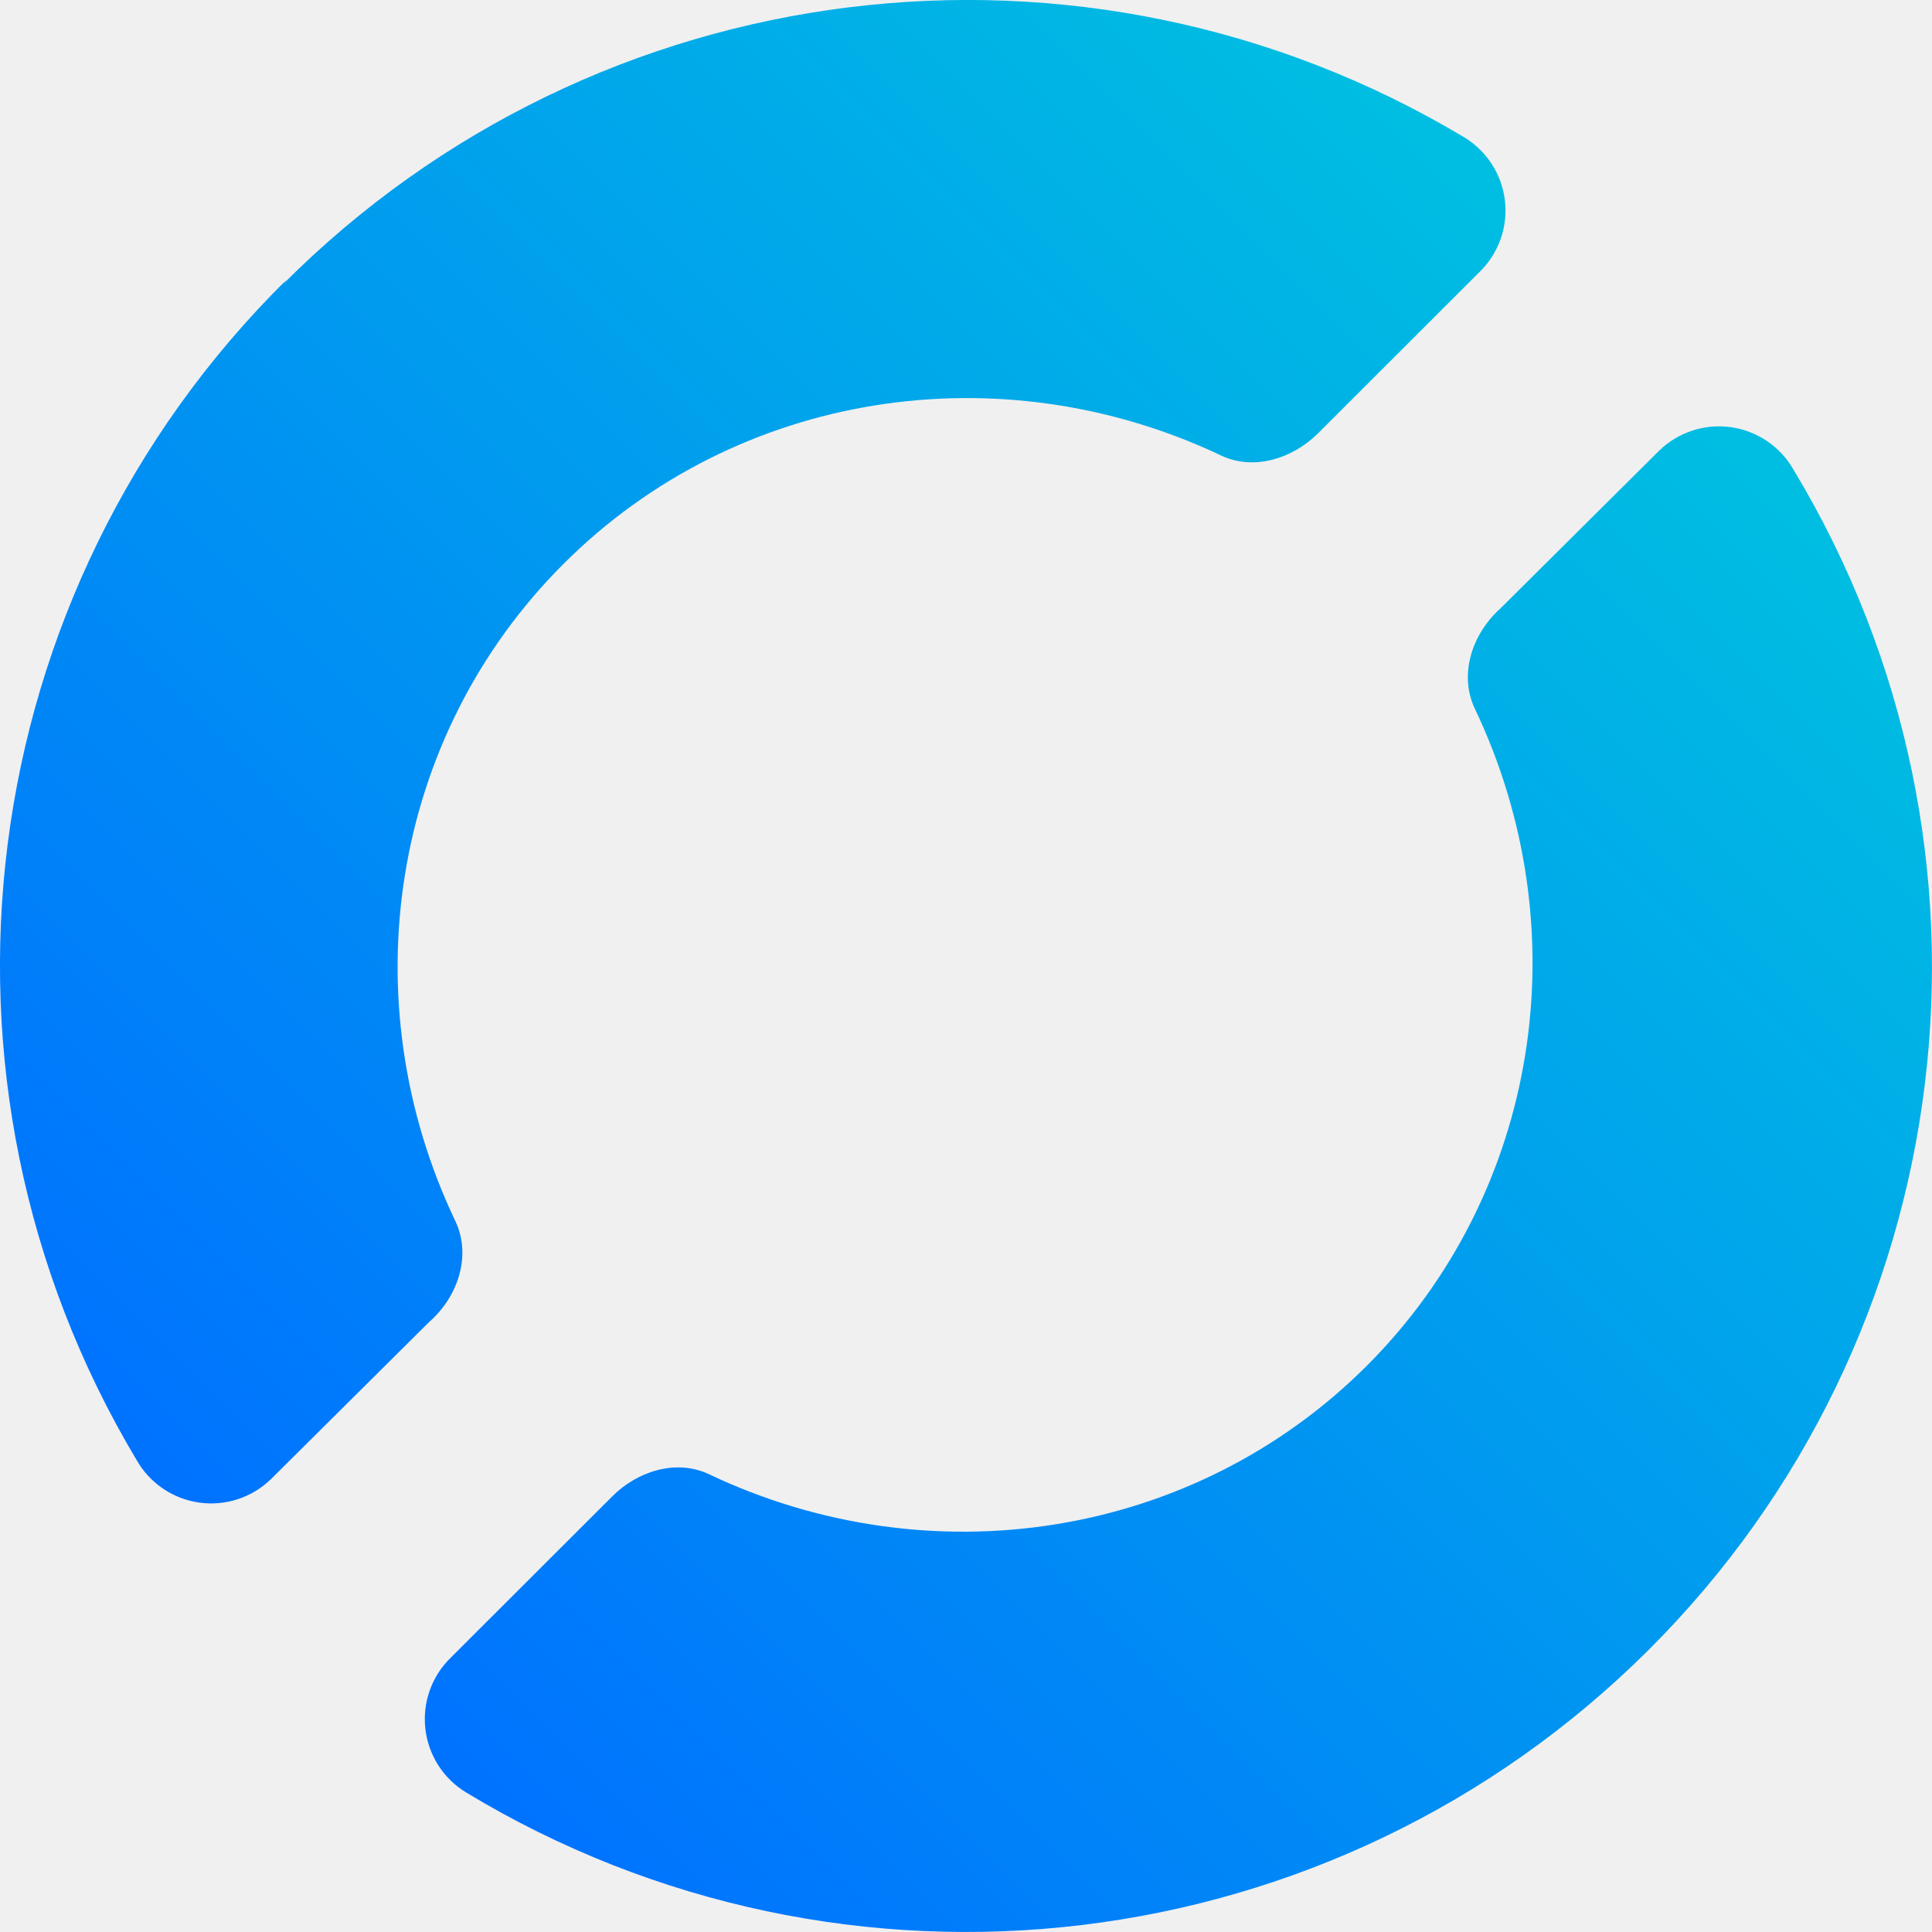
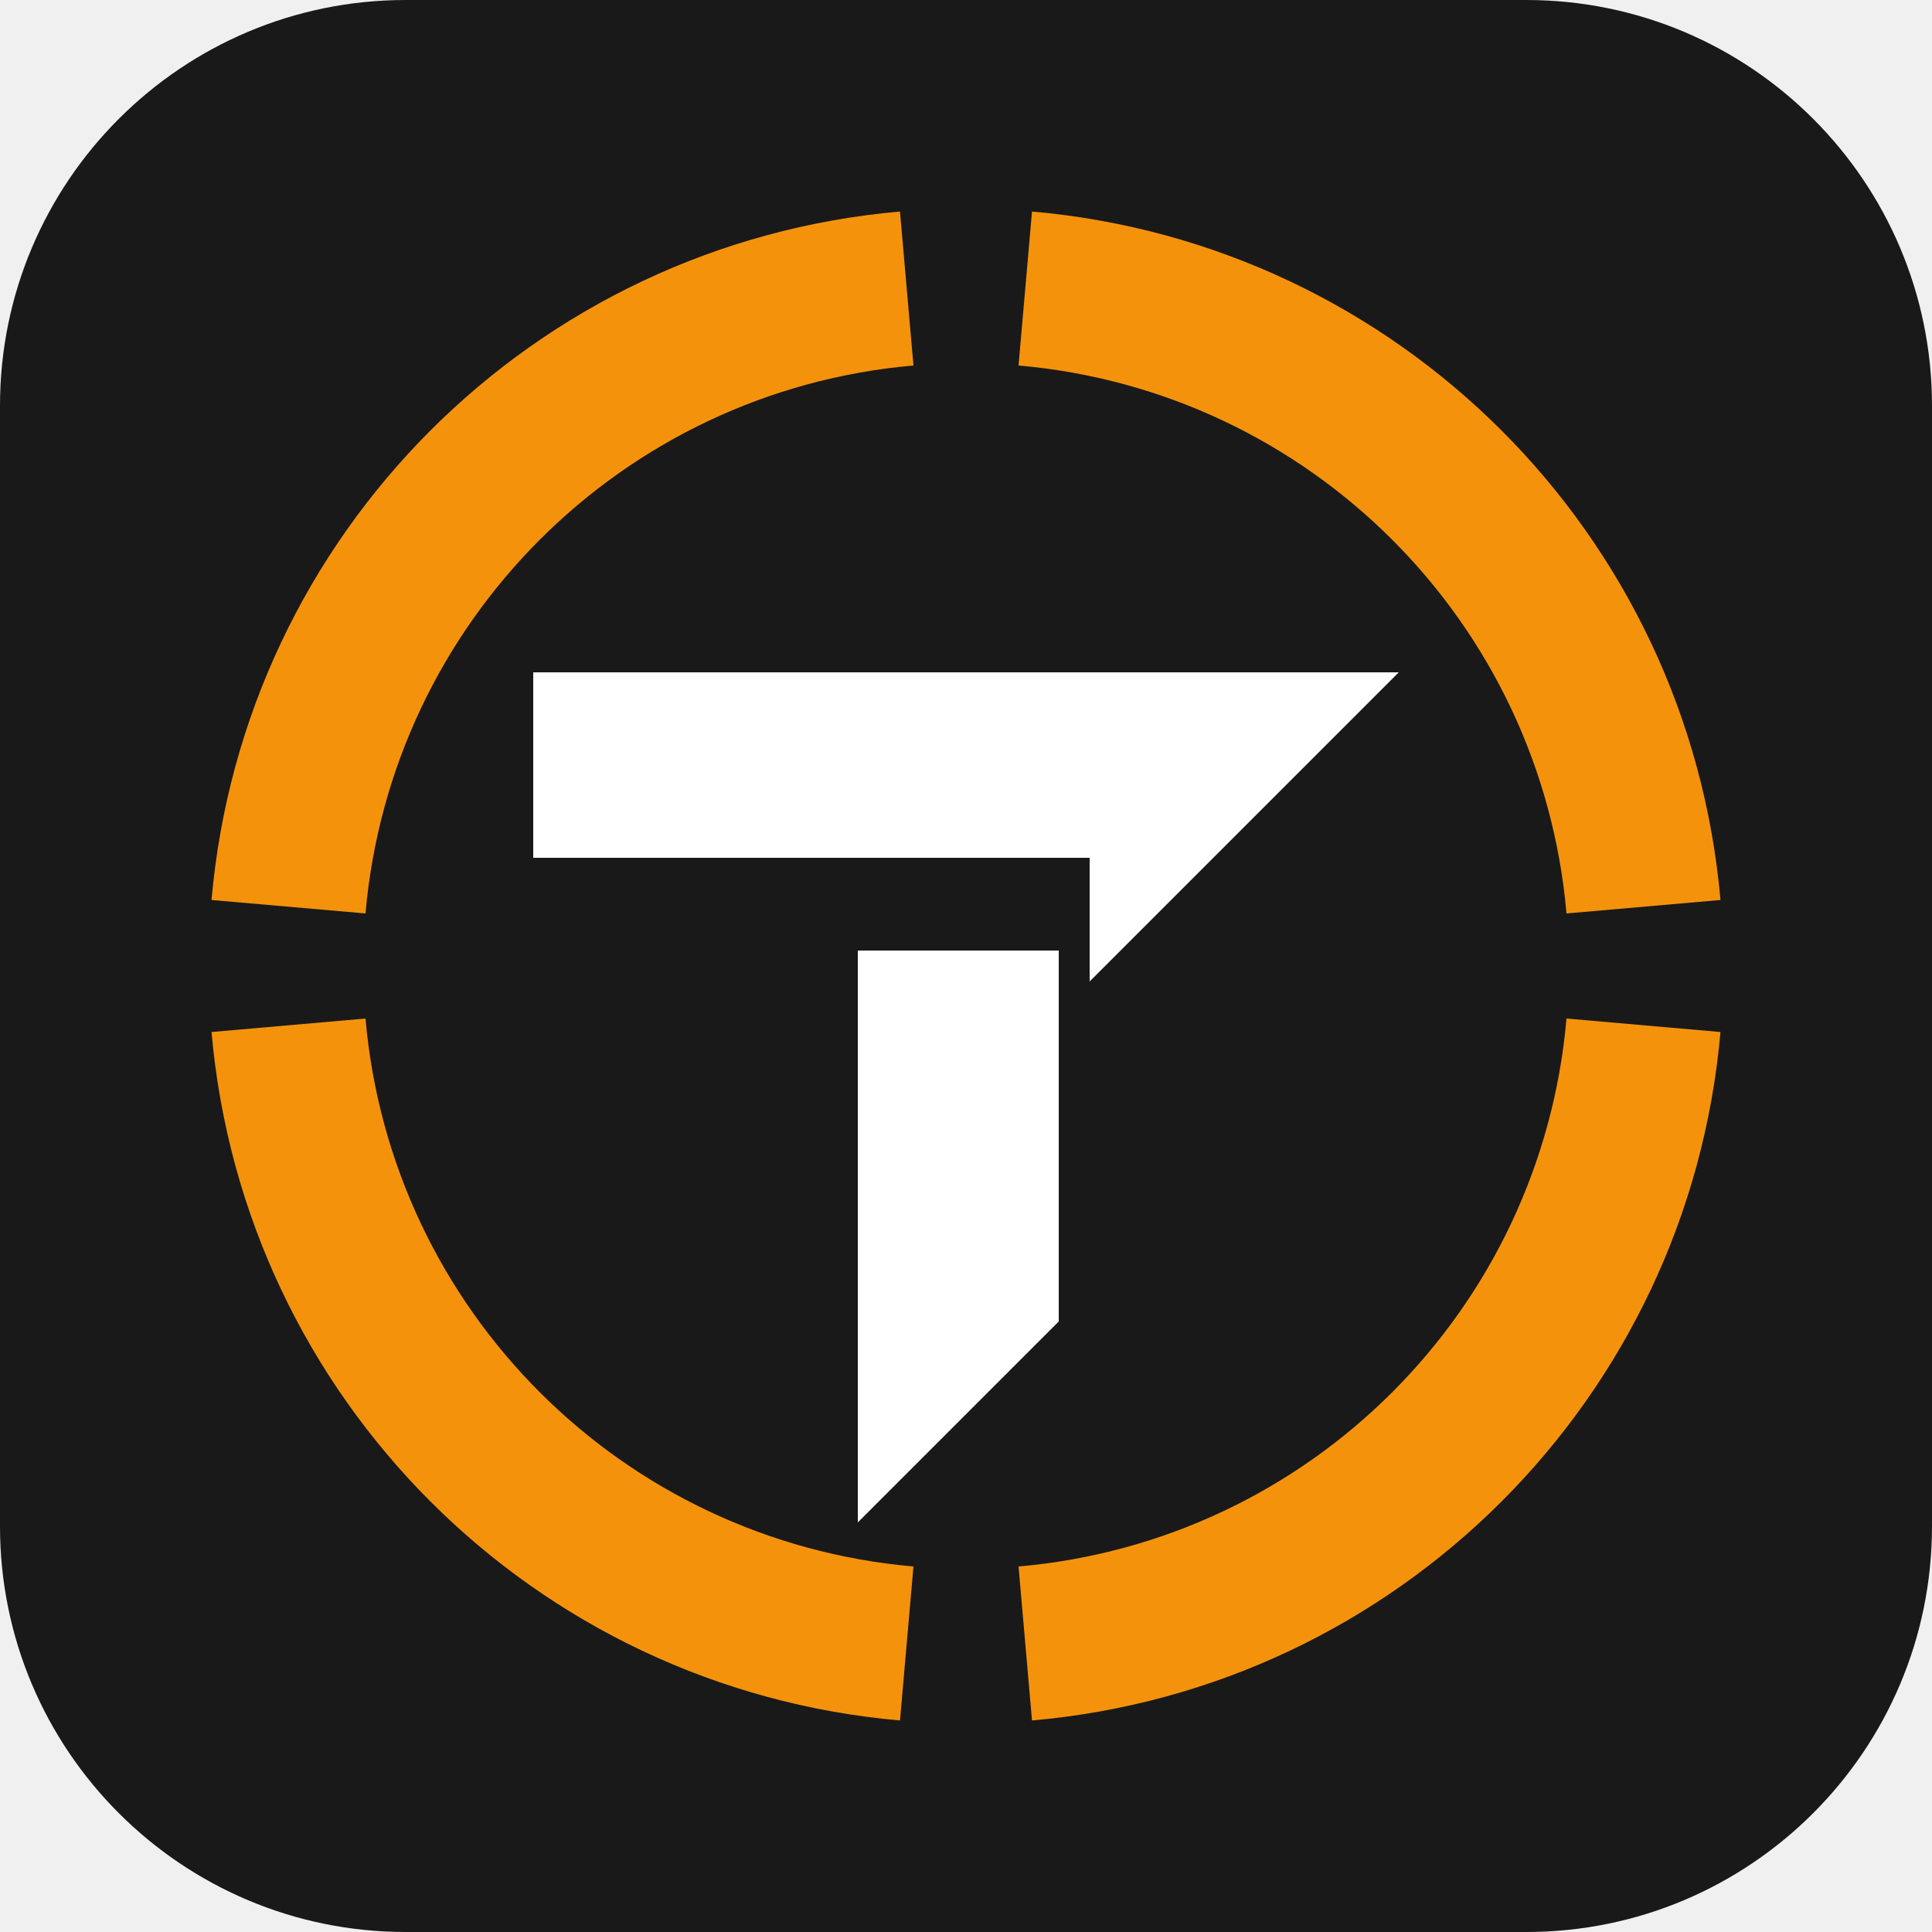
- <svg xmlns="http://www.w3.org/2000/svg" xmlns:xlink="http://www.w3.org/1999/xlink" xml:space="preserve" viewBox="66.993 897.484 26 26">
-   <linearGradient id="a" x1=".148" x2=".845" y1=".851" y2=".154" gradientTransform="matrix(26.301 0 0 26.331 90.674 911.757)" gradientUnits="userSpaceOnUse">
-     <stop offset="0" stop-color="#0071ff" />
-     <stop offset="1" stop-color="#00bfe1" />
-   </linearGradient>
-   <defs>
-     <linearGradient xlink:href="#a" id="b" x1=".148" x2=".845" y1=".851" y2=".154" gradientTransform="matrix(26.00048 0 0 25.99935 66.993 897.485)" gradientUnits="userSpaceOnUse" />
-   </defs>
-   <path fill="url(#b)" d="m89.318 903.552-2.135 2.122c-.376.337-.558.879-.347 1.337 1.422 2.976.882 6.524-1.452 8.856-2.335 2.331-5.887 2.87-8.866 1.449-.439-.197-.954-.03-1.292.312l-2.17 2.167a1.154 1.154 0 0 0 .208 1.81 13.005 13.005 0 0 0 15.91-1.912 12.97 12.97 0 0 0 1.956-15.887 1.154 1.154 0 0 0-1.812-.254zm-18.467-2.305a12.969 12.969 0 0 0-2.02 15.885 1.154 1.154 0 0 0 1.812.254l2.124-2.11c.385-.336.572-.884.359-1.348-1.423-2.976-.884-6.524 1.451-8.856 2.334-2.332 5.887-2.871 8.866-1.45.434.194.942.033 1.281-.3l2.182-2.18a1.152 1.152 0 0 0-.208-1.81 13.009 13.009 0 0 0-15.893 1.973z" />
+ <svg xmlns="http://www.w3.org/2000/svg" width="1024" height="1024" viewBox="0 0 100 100">
+   <rect width="100" height="100" rx="21" fill="#191919" />
+   <g transform="translate(10 10) scale(.8)">
+     <g transform="translate(0 0) scale(1.0)">
+       <path d="M93.833 53.835 A44 44 0 0 1 53.835 93.833" fill="none" stroke="#F5920C" stroke-width="10" />
+       <path d="M46.165 93.833 A44 44 0 0 1 6.167 53.835" fill="none" stroke="#F5920C" stroke-width="10" />
+       <path d="M6.167 46.165 A44 44 0 0 1 46.165 6.167" fill="none" stroke="#F5920C" stroke-width="10" />
+       <path d="M53.835 6.167 A44 44 0 0 1 93.833 46.165" fill="none" stroke="#F5920C" stroke-width="10" />
+       <path d="M22 31H78L58 51V43H22ZM43 49H56V73L43 86Z" fill="white" />
+     </g>
+   </g>
</svg>
